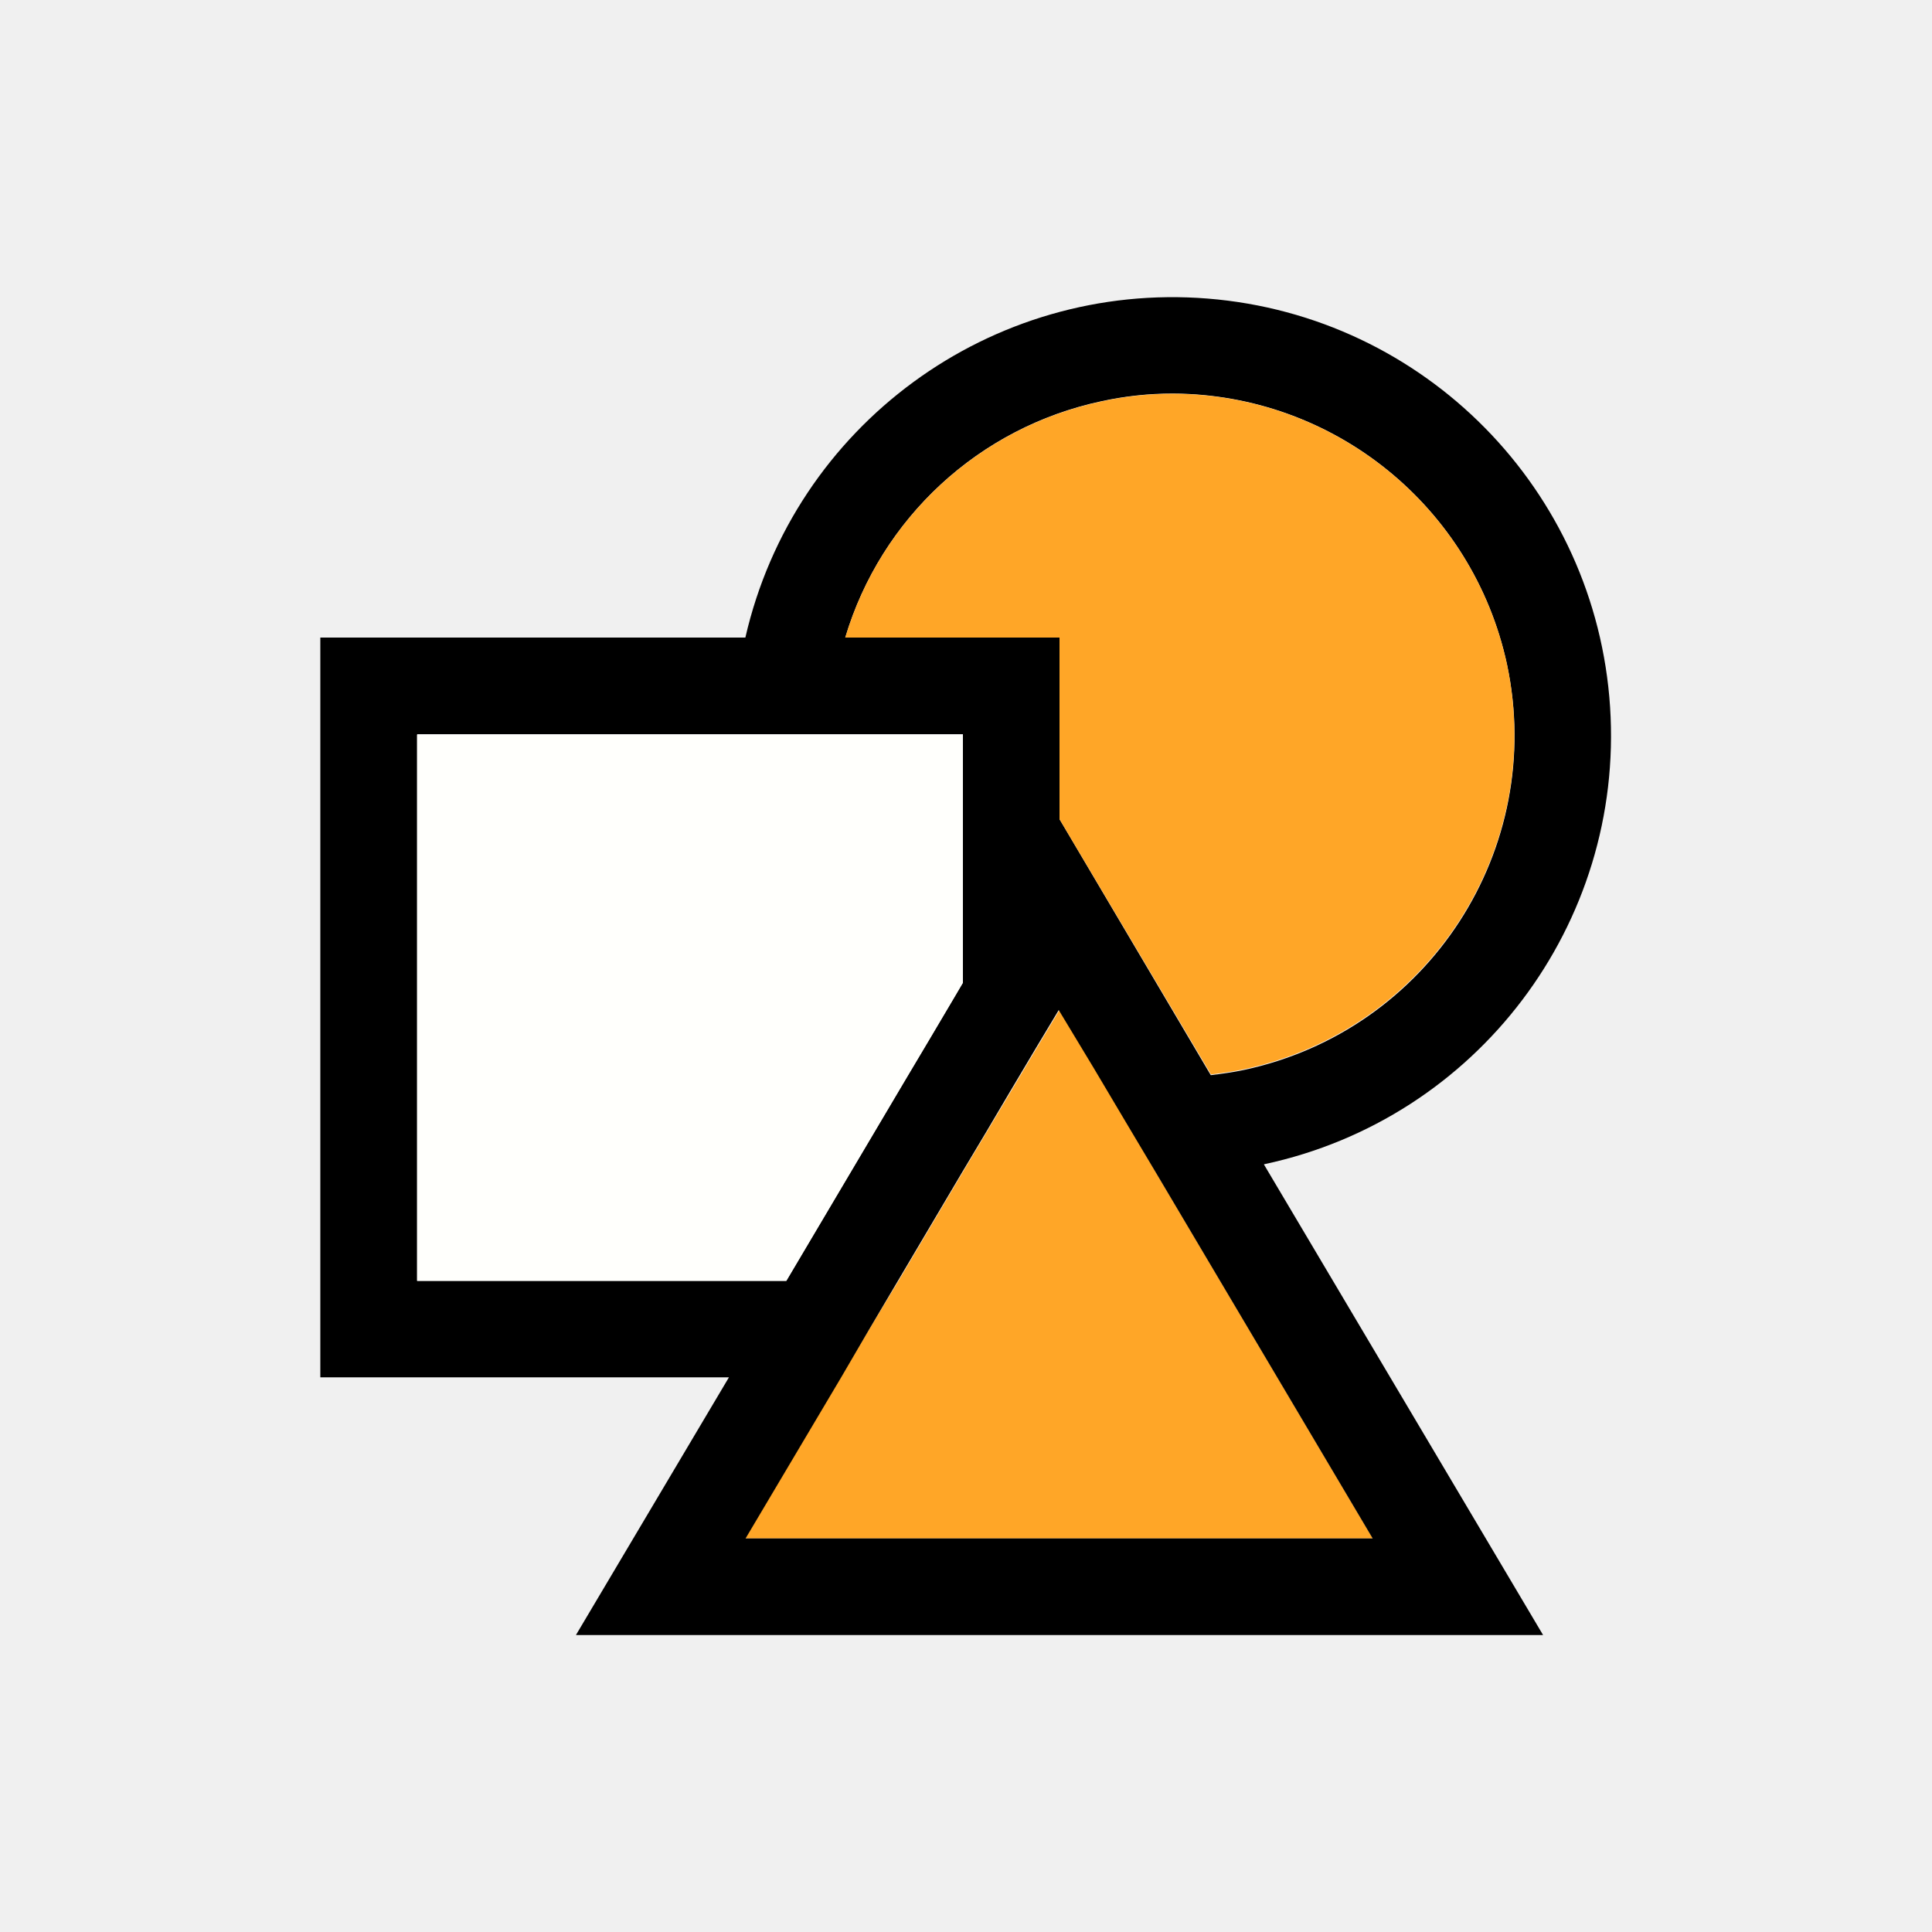
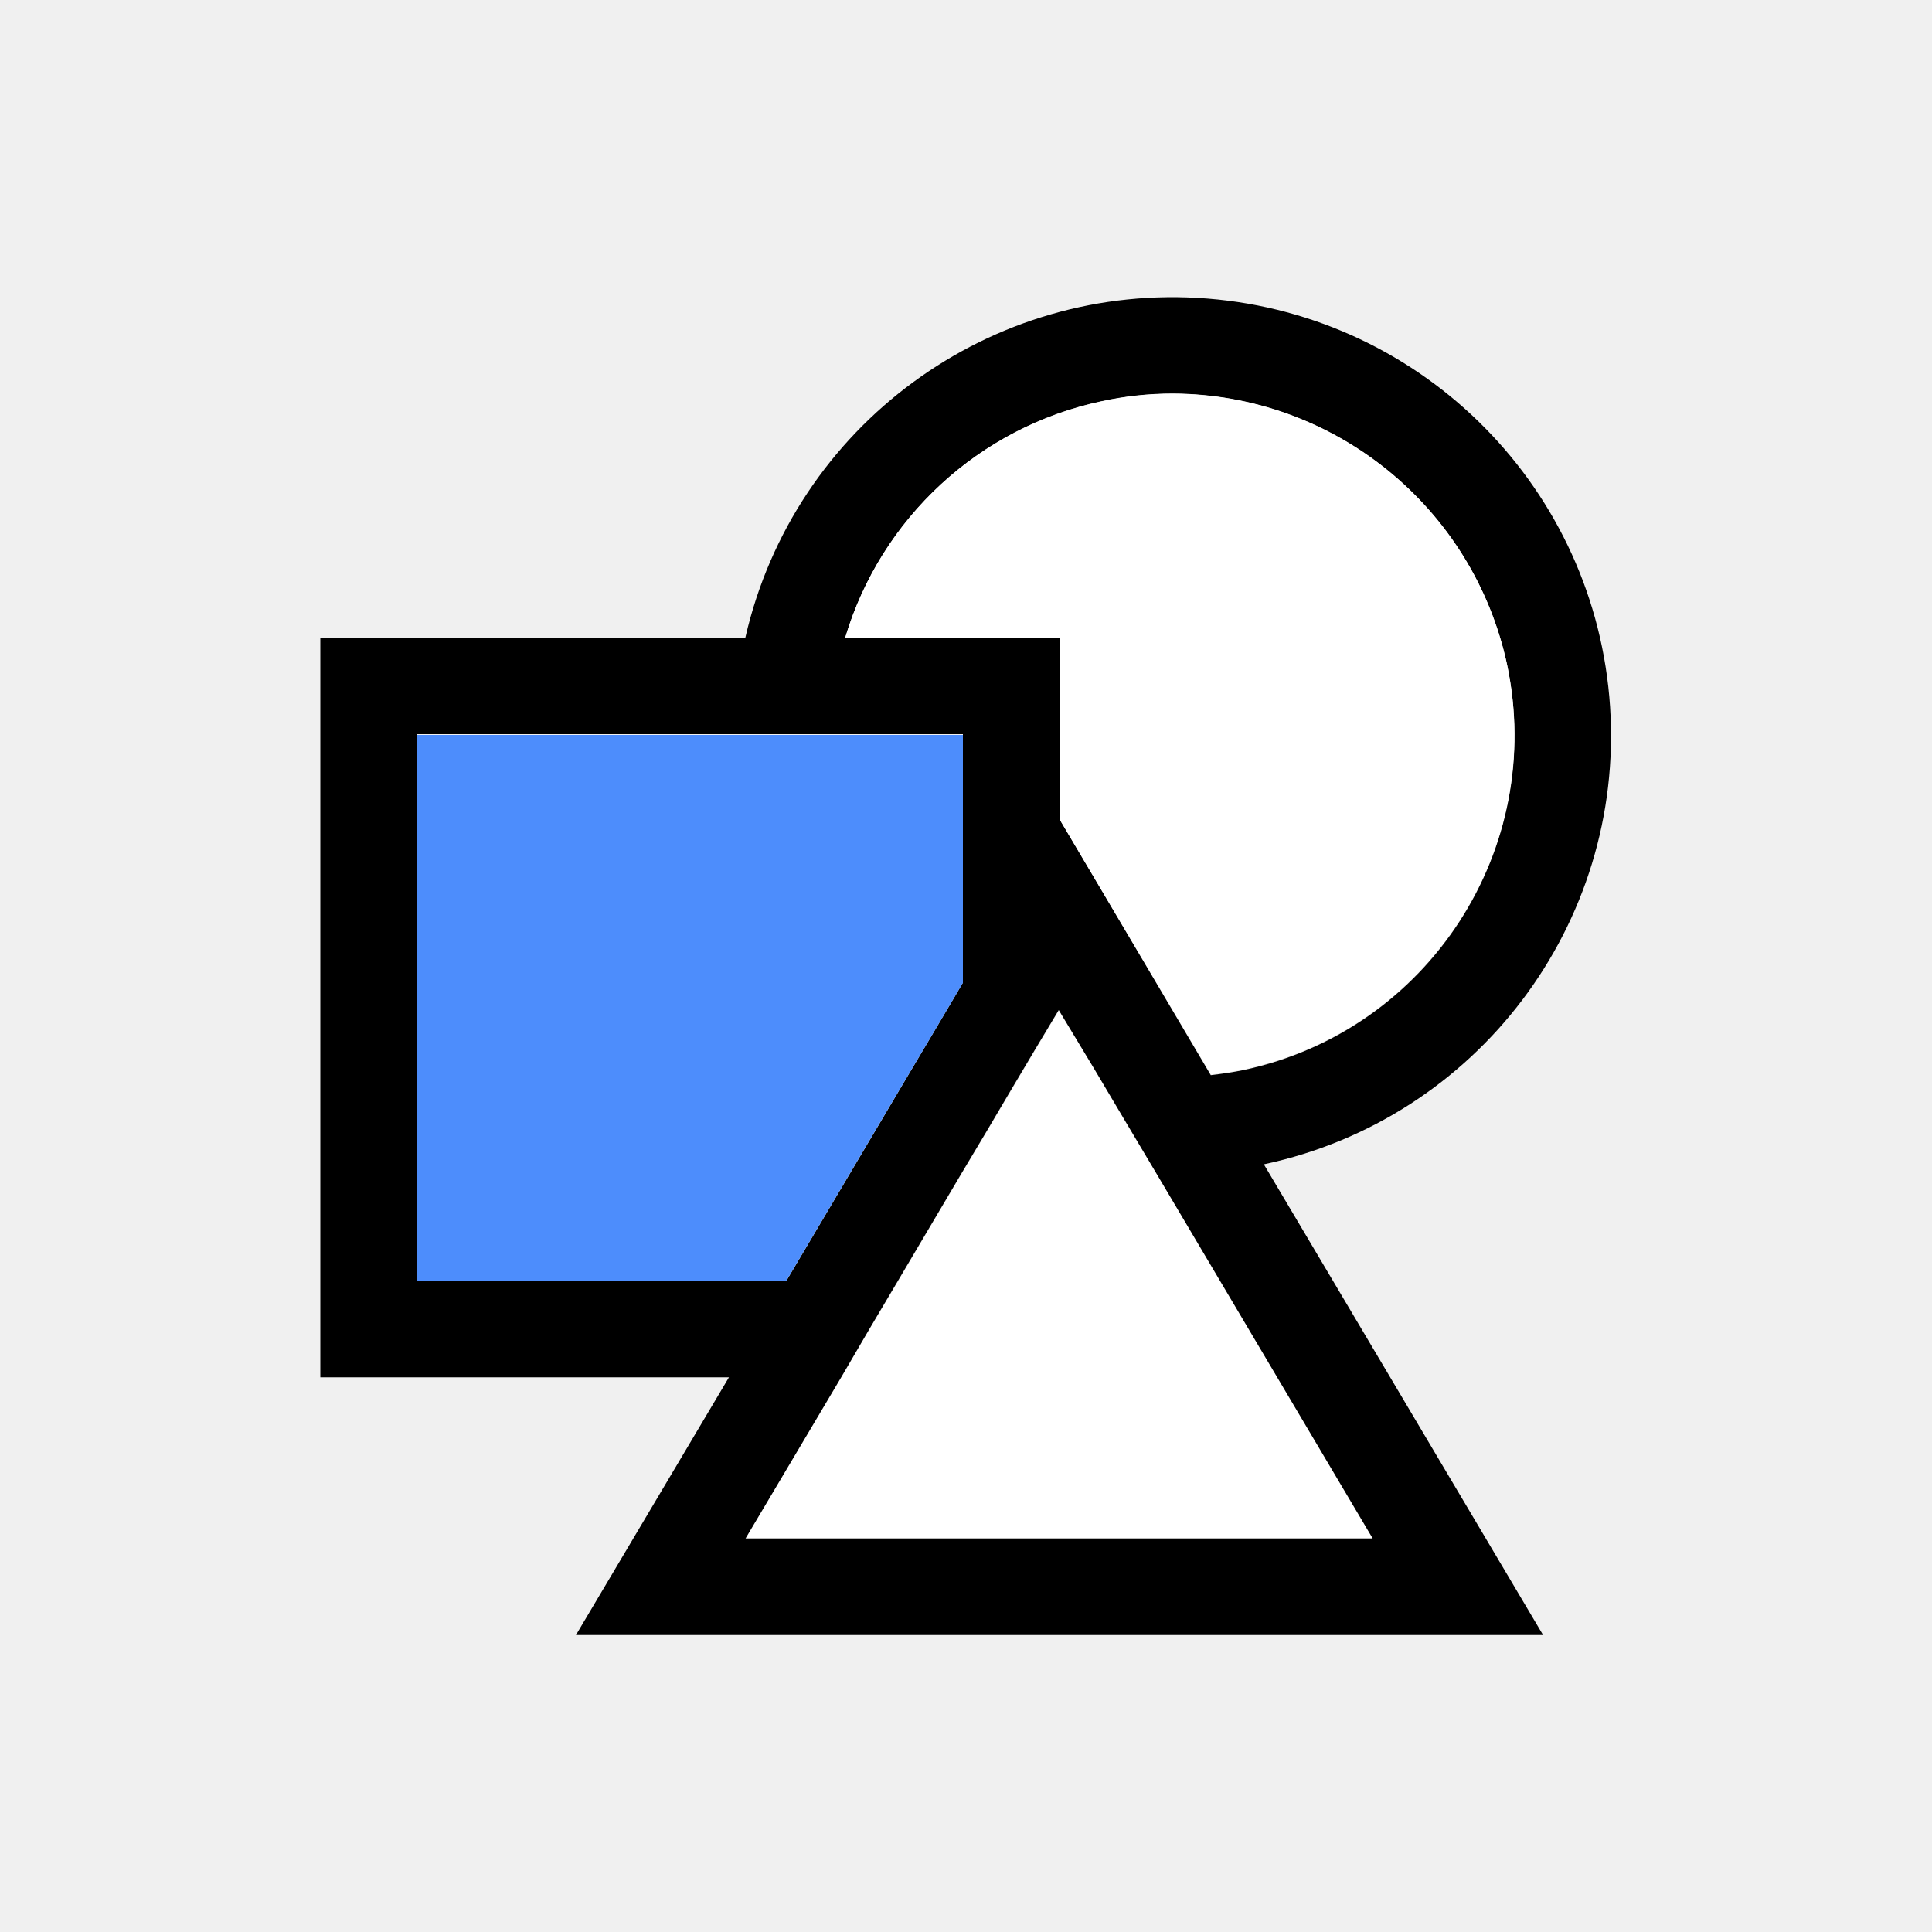
<svg xmlns="http://www.w3.org/2000/svg" viewBox="0 0 100 100">
  <defs>
-     <style>.cls-1{fill:#ffa627;}.cls-2{fill:#fffffc;}</style>
+     <style>.cls-1{fill:#fff;}.cls-2{fill:#4d8dfc;}</style>
  </defs>
  <g id="icons">
    <path class="cls-1" d="M58.33,58.11l-1.68-2.83-1.81-3h0l-1.2,2-1.29,2.17h0L51.07,58.6l-1.23,2.06-3.33,5.63L45,68.79l-1.49,2.5-4.95,8.34h32.5l-11.2-18.9Z" />
    <path d="M65.44,60.26A22.69,22.69,0,1,0,38.58,33h-22V71.29H37.73L29.81,84.63H79.87L65.42,60.27ZM38.59,79.63l4.95-8.34L45,68.79l1.48-2.5,3.33-5.63,1.23-2.06,1.27-2.15h0l1.29-2.17,1.2-2h0l1.81,3,1.68,2.83,1.56,2.62,11.2,18.9ZM21.59,38H49.84V50.86l-.45.77L48.1,53.81,46.8,56l-6.1,10.3H21.59Zm33.25,4.4V33H43.75A17.68,17.68,0,0,1,57,20.77a17.2,17.2,0,0,1,3.71-.4A17.77,17.77,0,0,1,78,34.38a17.7,17.7,0,0,1-13.61,21c-.57.12-1.14.2-1.72.27Z" />
    <polygon class="cls-2" points="46.8 55.99 48.1 53.81 49.39 51.63 49.84 50.87 49.84 38.04 21.59 38.04 21.59 66.29 40.7 66.29 46.8 55.99" />
    <path class="cls-1" d="M78,34.38a17.77,17.77,0,0,0-17.28-14,17.2,17.2,0,0,0-3.71.4A17.68,17.68,0,0,0,43.75,33H54.84v9.4l7.84,13.21c.58-.07,1.15-.15,1.72-.27A17.7,17.7,0,0,0,78,34.38Z" />
  </g>
</svg>
